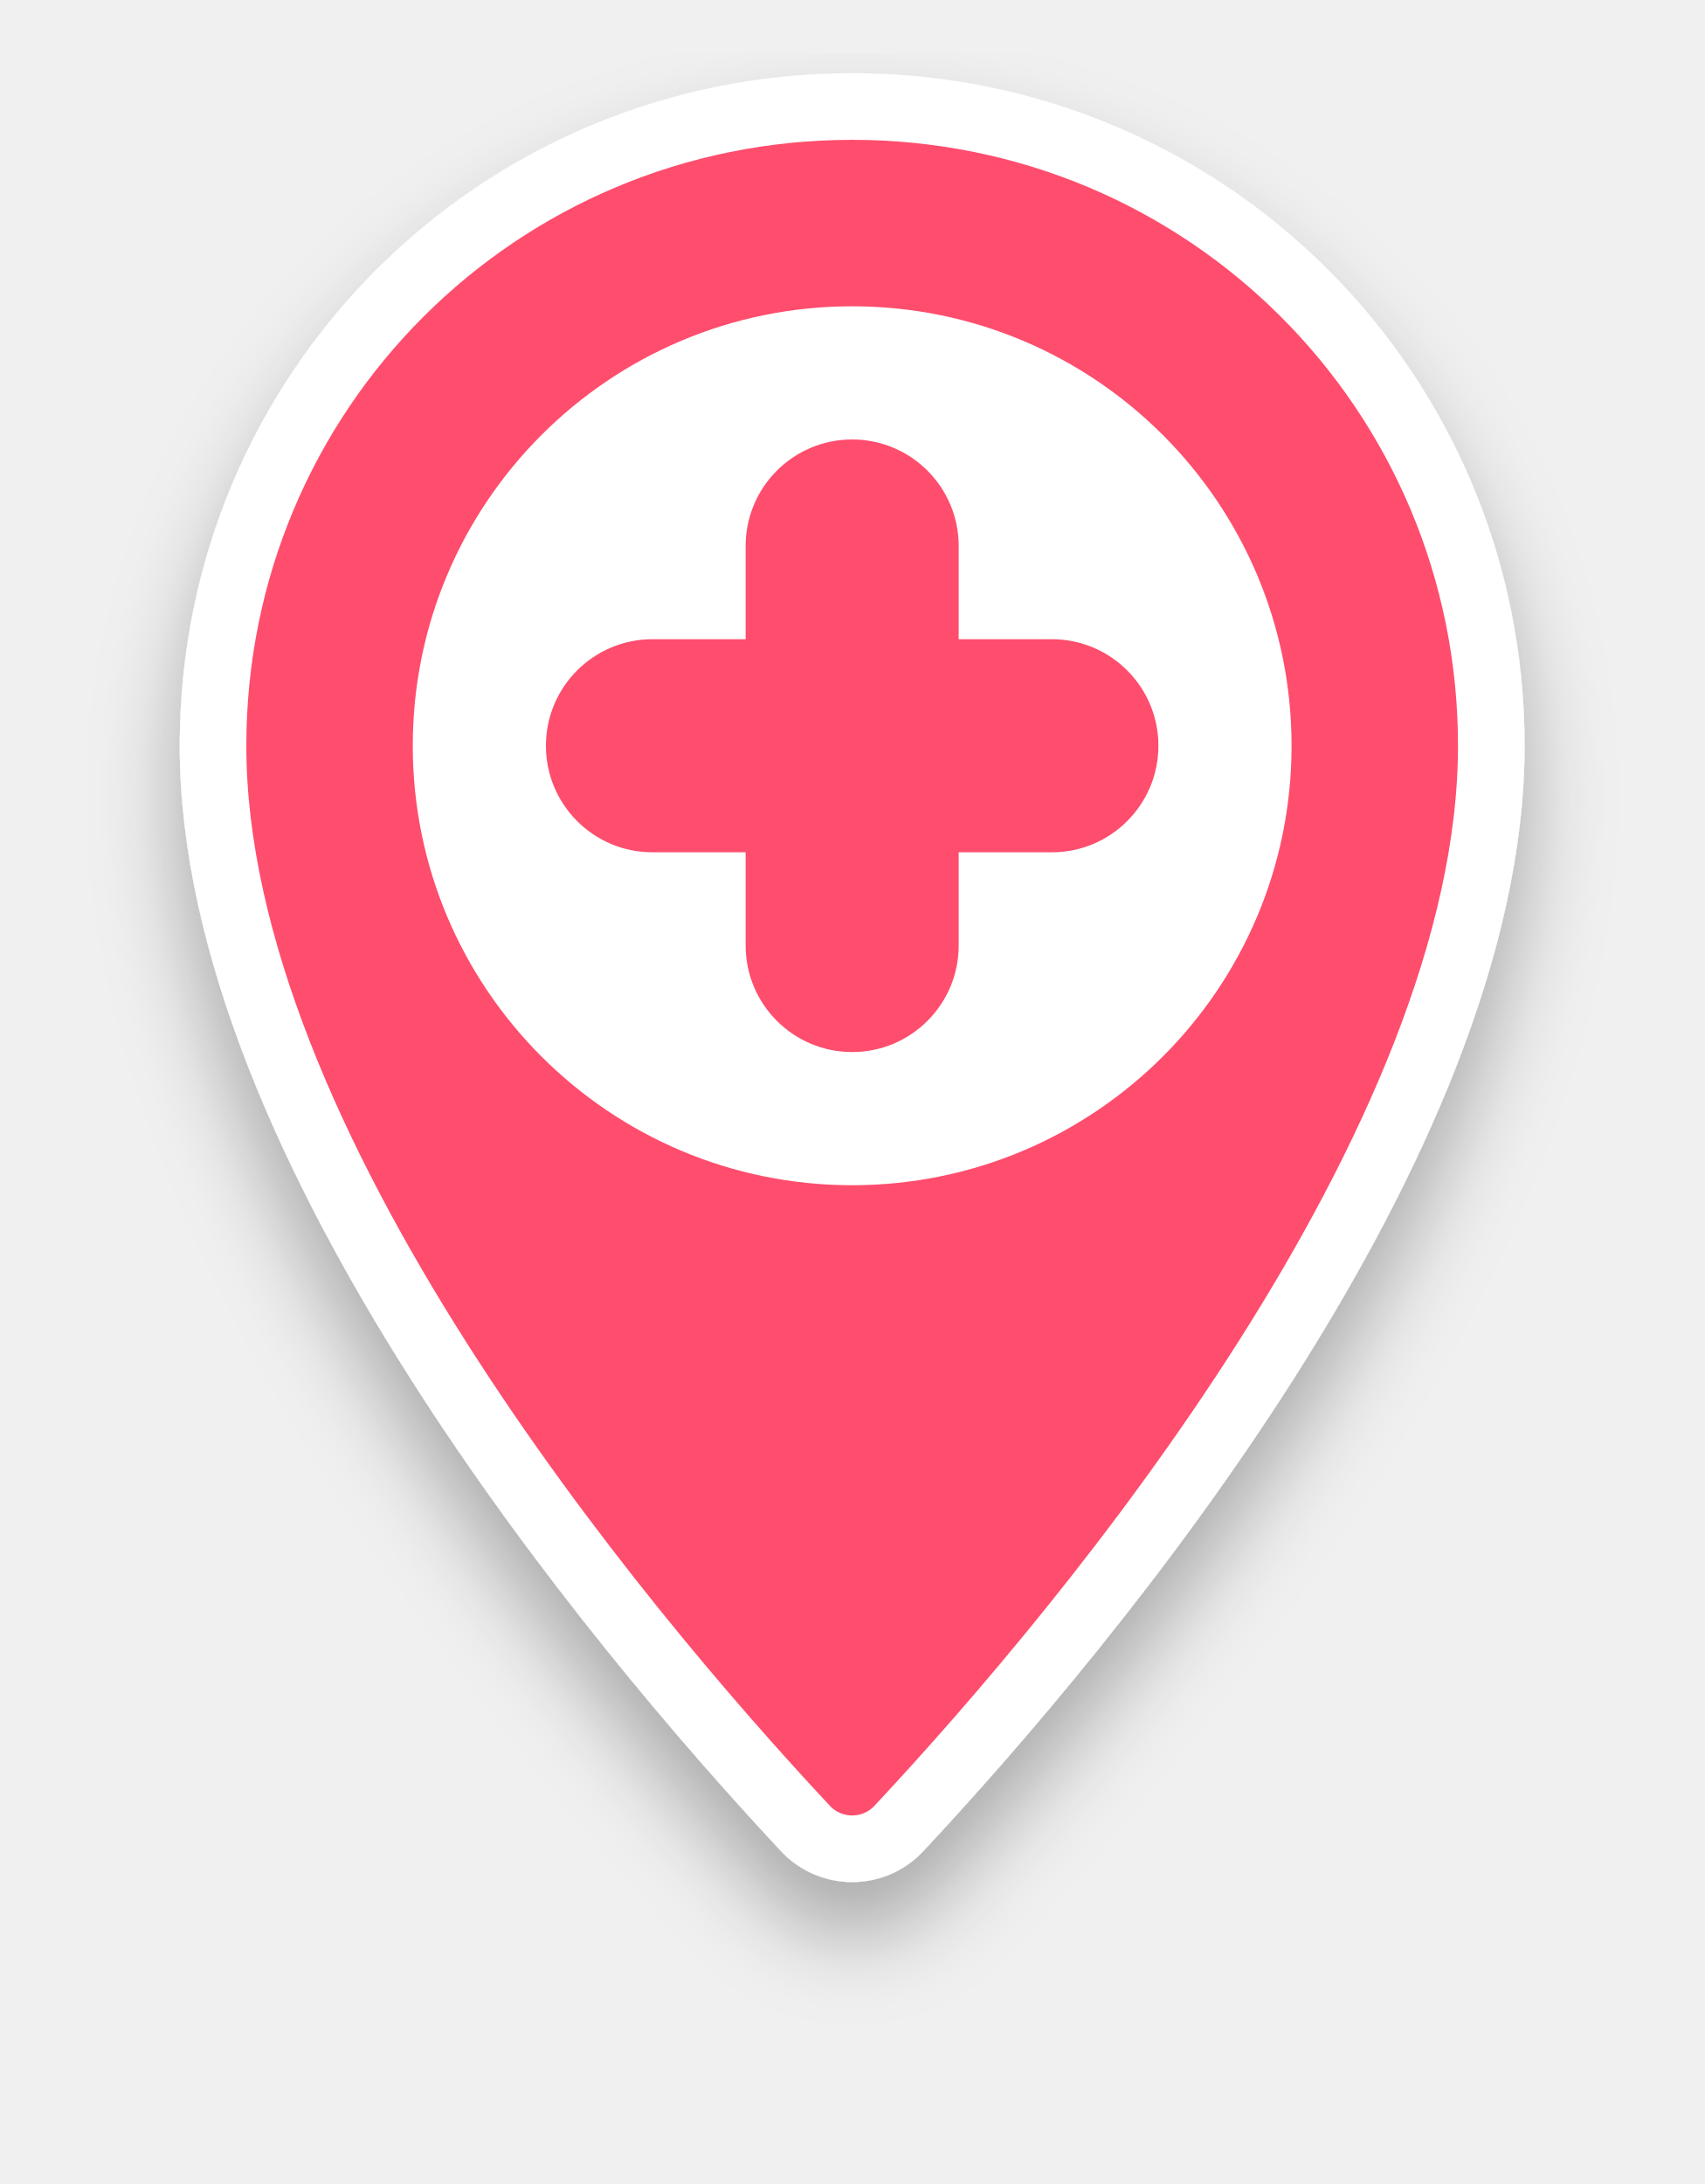
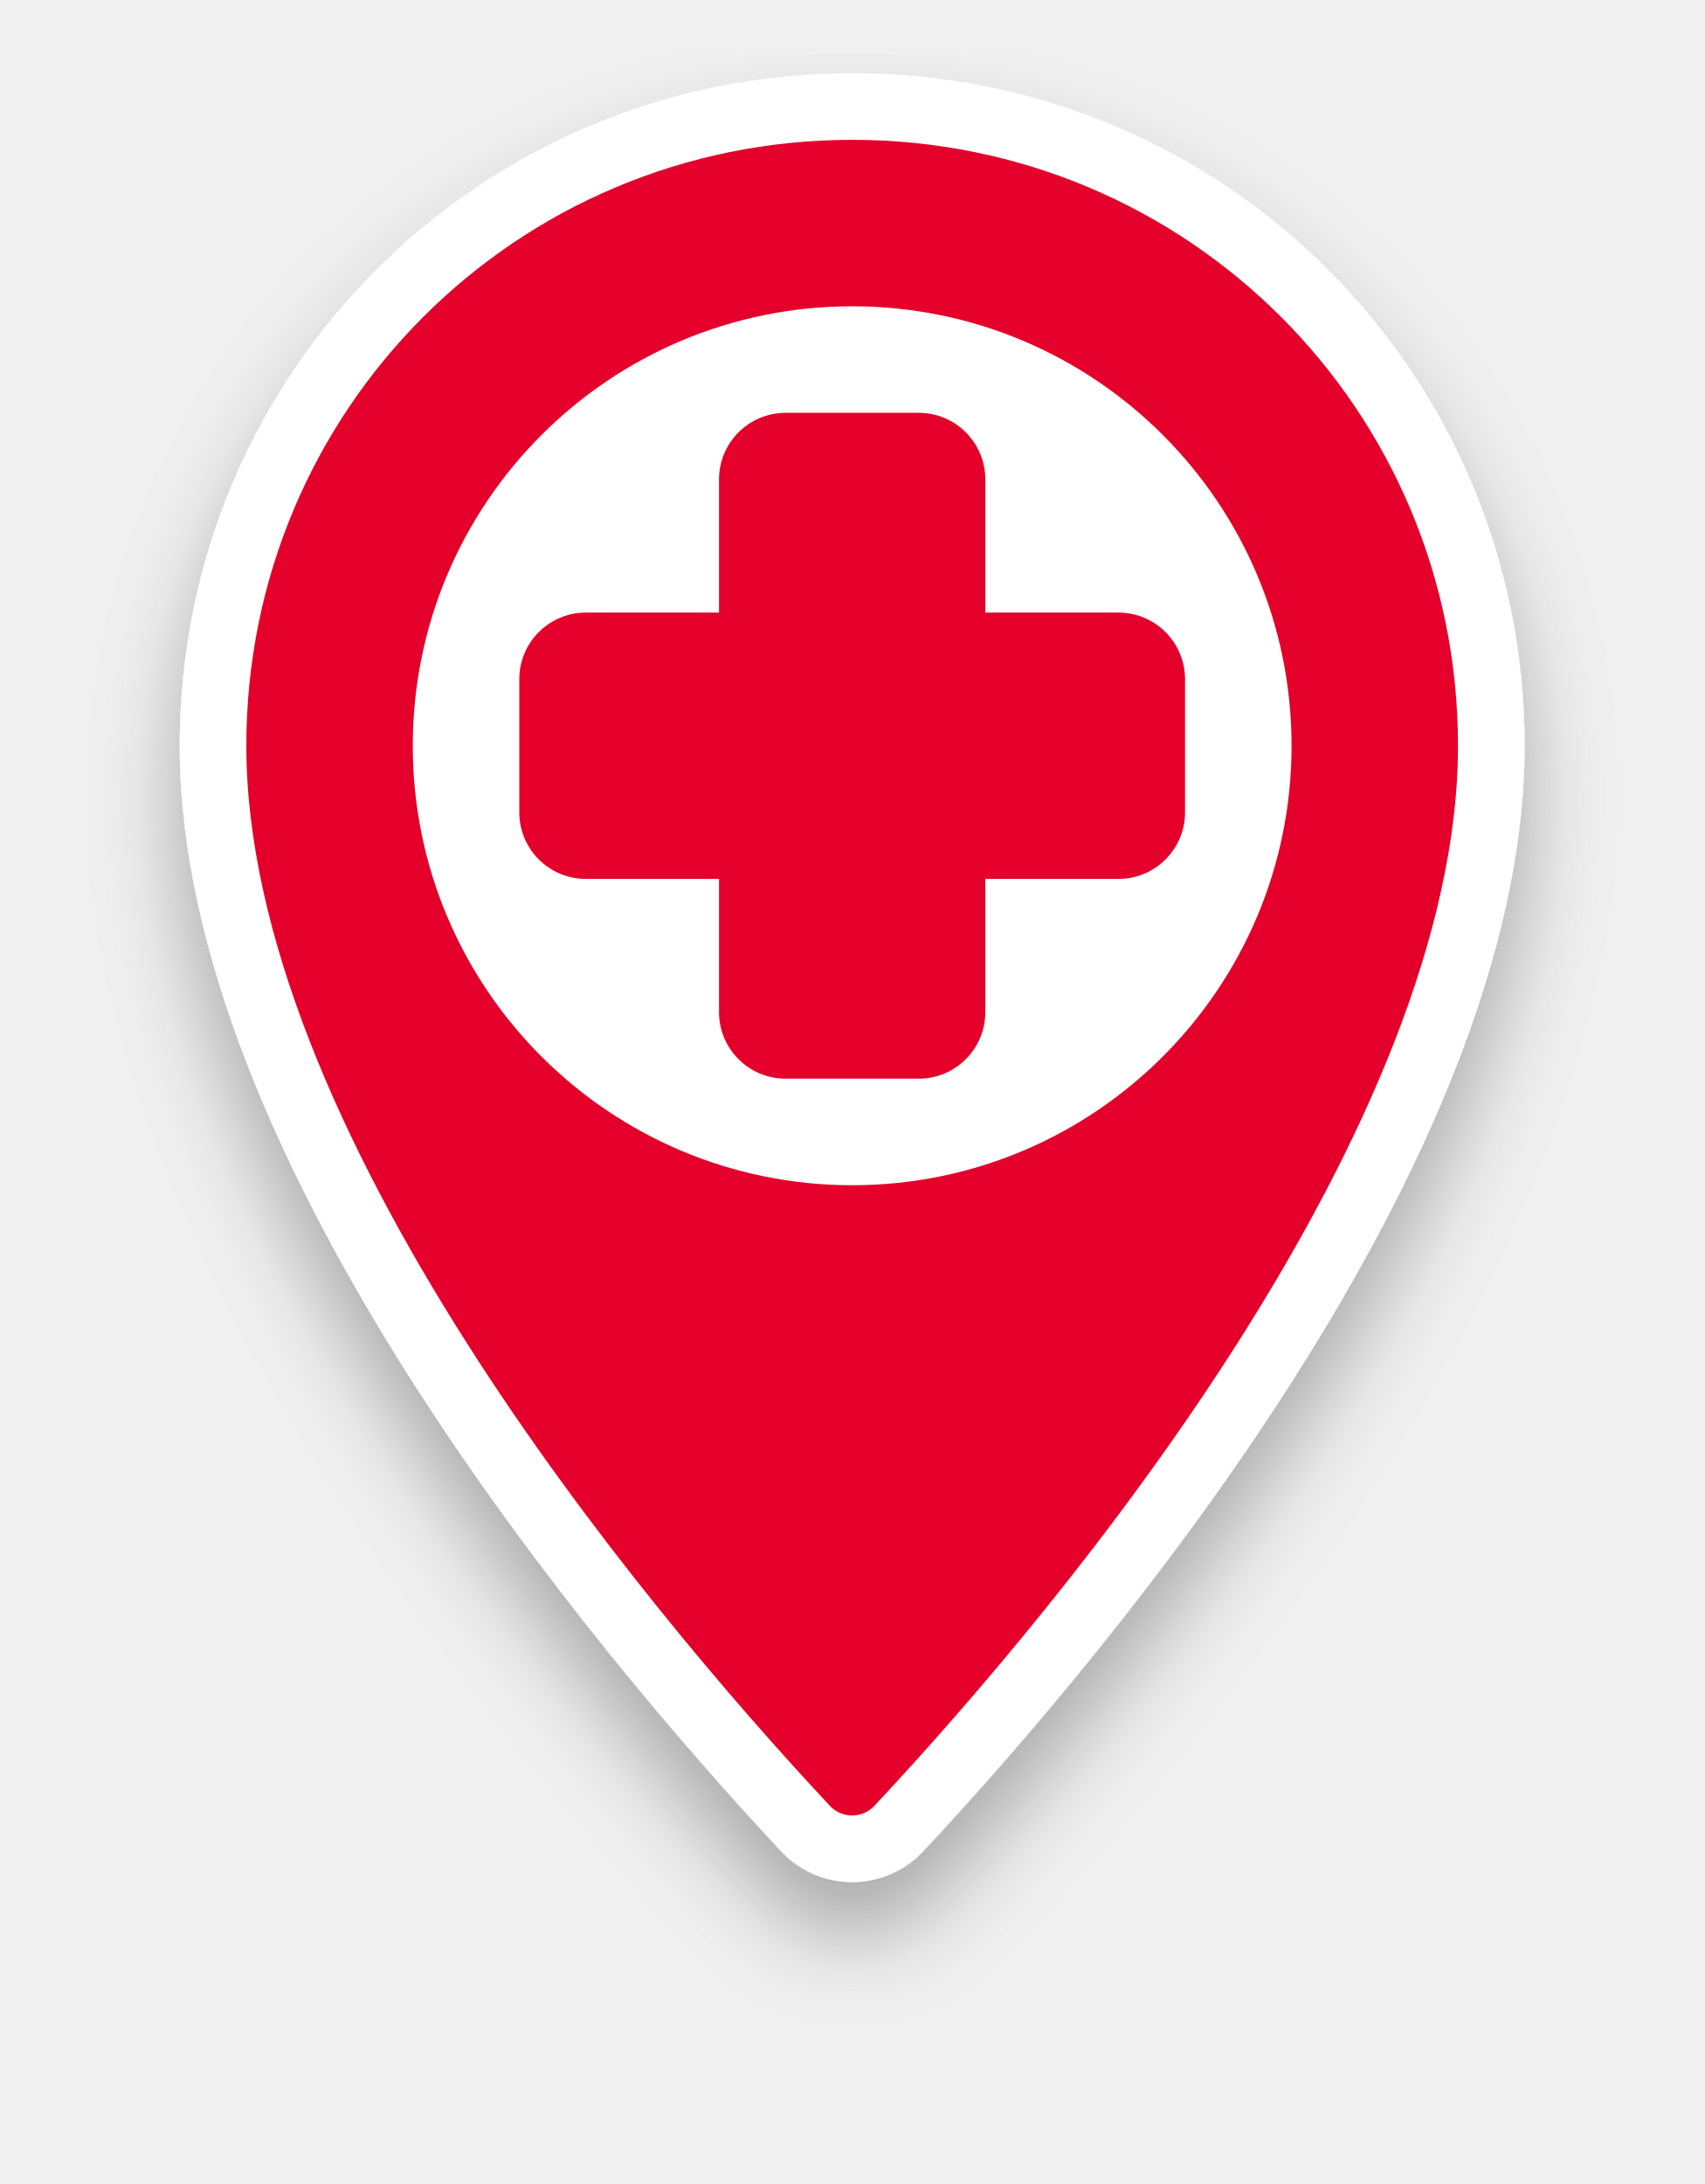
<svg xmlns="http://www.w3.org/2000/svg" viewBox="0 0 64 82" width="64" height="82">
  <defs>
    <filter id="s" x="-40%" y="-30%" width="180%" height="160%">
      <feDropShadow dx="0" dy="2" stdDeviation="1.6" flood-opacity="0.3" />
    </filter>
  </defs>
-   <path filter="url(#s)" d="M32 4C18.7 4 8 14.7 8 28c0 14.9 15.1 33 22.2 40.6a2.4 2.4 0 0 0 3.6 0C40.9 61 56 42.9 56 28 56 14.7 45.3 4 32 4z" fill="#ff4d6d" stroke="#fff" stroke-width="2.5" />
+   <path filter="url(#s)" d="M32 4C18.7 4 8 14.7 8 28c0 14.9 15.1 33 22.2 40.6a2.4 2.4 0 0 0 3.6 0C40.9 61 56 42.9 56 28 56 14.7 45.3 4 32 4z" fill="#e4002b" stroke="#fff" stroke-width="2.5" />
  <circle cx="32" cy="28" r="16.5" fill="#fff" />
-   <rect x="28" y="16.5" width="8" height="23" rx="4" fill="#ff4d6d" />
-   <rect x="20.5" y="24" width="23" height="8" rx="4" fill="#ff4d6d" />
+   <rect x="27" y="15.5" width="10" height="25" rx="2.5" fill="#e4002b" />
+   <rect x="19.5" y="23" width="25" height="10" rx="2.5" fill="#e4002b" />
</svg>
